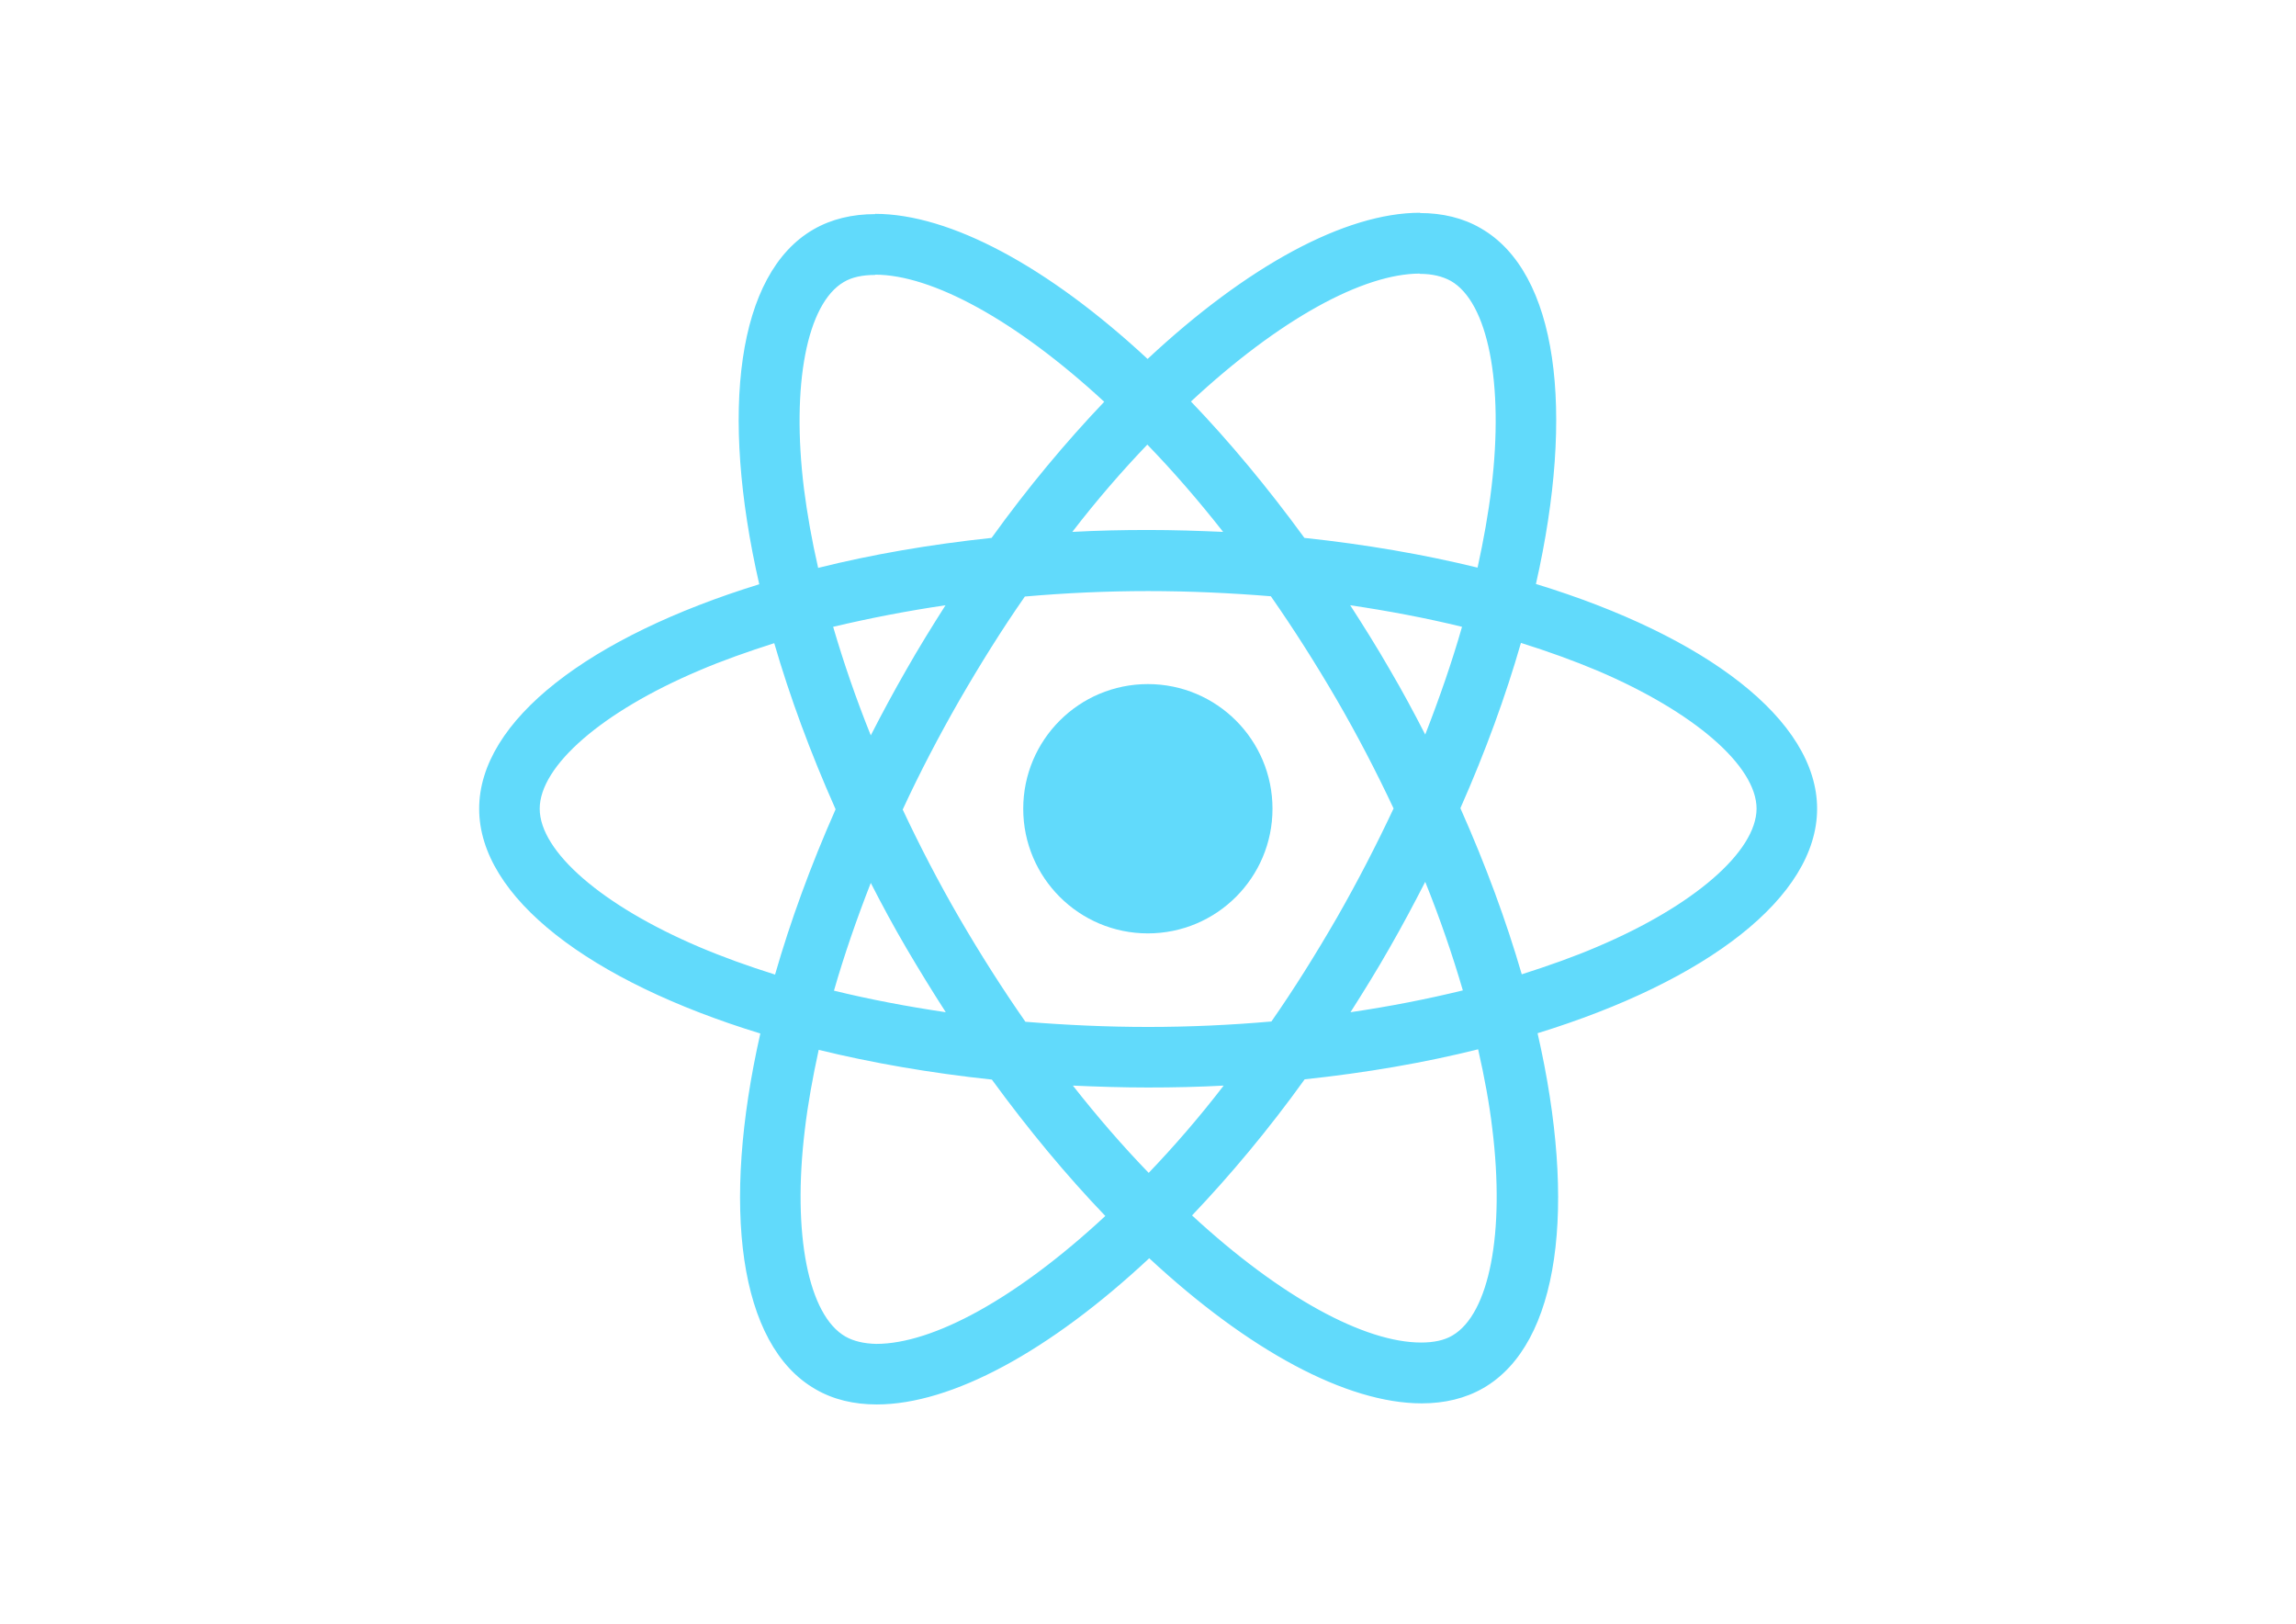
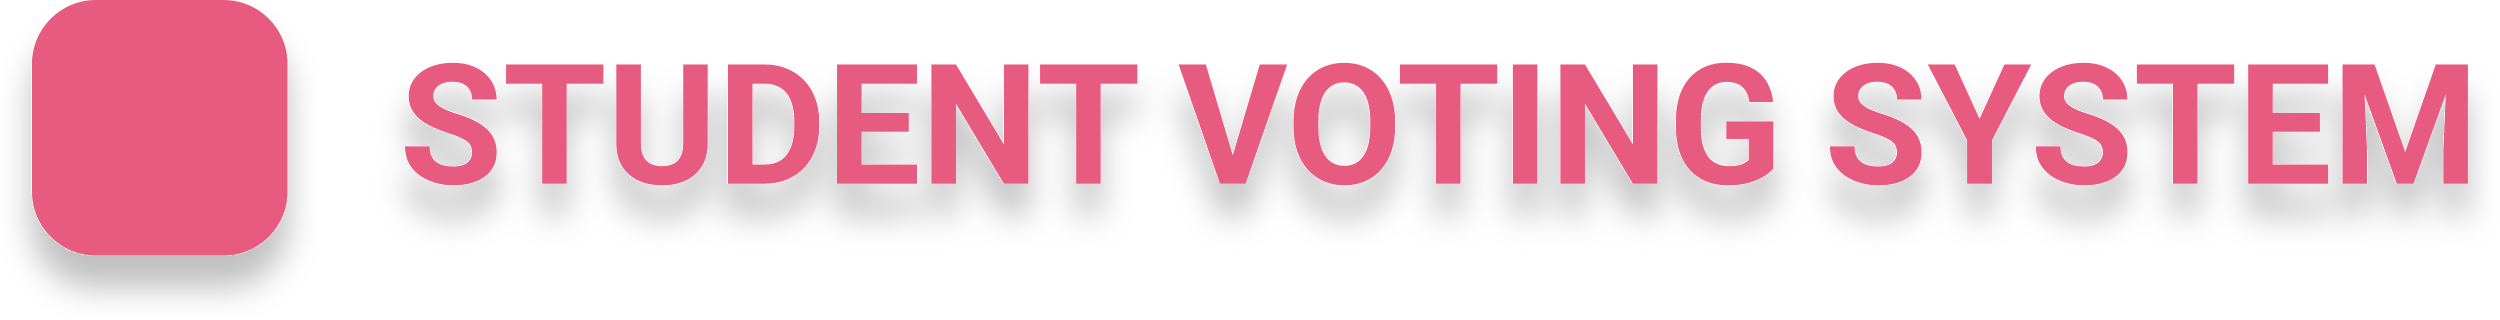
- <svg xmlns="http://www.w3.org/2000/svg" viewBox="0 0 841.9 595.3">
-   <g fill="#61DAFB">
-     <path d="M666.3 296.5c0-32.5-40.7-63.3-103.1-82.4 14.4-63.6 8-114.2-20.2-130.4-6.5-3.8-14.1-5.6-22.4-5.6v22.3c4.6 0 8.3.9 11.4 2.6 13.6 7.8 19.5 37.5 14.9 75.7-1.1 9.4-2.9 19.3-5.1 29.4-19.6-4.8-41-8.5-63.5-10.9-13.5-18.5-27.5-35.3-41.6-50 32.6-30.3 63.2-46.9 84-46.9V78c-27.5 0-63.5 19.6-99.9 53.6-36.4-33.8-72.4-53.2-99.9-53.2v22.3c20.7 0 51.4 16.5 84 46.6-14 14.7-28 31.4-41.3 49.9-22.6 2.4-44 6.1-63.6 11-2.3-10-4-19.7-5.2-29-4.7-38.2 1.1-67.9 14.6-75.8 3-1.8 6.9-2.6 11.5-2.6V78.5c-8.4 0-16 1.8-22.6 5.6-28.1 16.2-34.4 66.7-19.9 130.1-62.2 19.2-102.7 49.9-102.7 82.3 0 32.5 40.7 63.3 103.1 82.4-14.4 63.6-8 114.2 20.2 130.4 6.5 3.8 14.1 5.6 22.5 5.6 27.5 0 63.5-19.6 99.9-53.6 36.4 33.8 72.4 53.2 99.9 53.2 8.4 0 16-1.8 22.6-5.6 28.1-16.2 34.4-66.7 19.9-130.1 62-19.1 102.5-49.9 102.5-82.3zm-130.2-66.7c-3.7 12.9-8.3 26.2-13.5 39.5-4.1-8-8.4-16-13.1-24-4.6-8-9.5-15.8-14.4-23.4 14.2 2.1 27.9 4.7 41 7.9zm-45.8 106.5c-7.8 13.5-15.8 26.3-24.1 38.2-14.9 1.3-30 2-45.2 2-15.1 0-30.2-.7-45-1.9-8.3-11.9-16.4-24.6-24.2-38-7.6-13.1-14.5-26.4-20.8-39.8 6.2-13.4 13.2-26.8 20.7-39.9 7.8-13.5 15.8-26.3 24.1-38.2 14.9-1.3 30-2 45.2-2 15.1 0 30.2.7 45 1.9 8.3 11.9 16.4 24.6 24.2 38 7.6 13.1 14.5 26.4 20.8 39.8-6.3 13.4-13.2 26.8-20.7 39.9zm32.3-13c5.4 13.4 10 26.8 13.8 39.8-13.1 3.2-26.9 5.9-41.2 8 4.9-7.7 9.8-15.6 14.4-23.7 4.6-8 8.9-16.1 13-24.1zM421.2 430c-9.3-9.6-18.6-20.3-27.8-32 9 .4 18.2.7 27.5.7 9.4 0 18.7-.2 27.8-.7-9 11.7-18.3 22.4-27.5 32zm-74.4-58.9c-14.2-2.1-27.9-4.7-41-7.9 3.7-12.9 8.3-26.2 13.5-39.5 4.1 8 8.4 16 13.1 24 4.7 8 9.5 15.8 14.4 23.4zM420.7 163c9.3 9.6 18.6 20.3 27.8 32-9-.4-18.2-.7-27.5-.7-9.4 0-18.7.2-27.8.7 9-11.7 18.3-22.4 27.5-32zm-74 58.9c-4.9 7.7-9.8 15.6-14.4 23.7-4.6 8-8.9 16-13 24-5.4-13.4-10-26.8-13.8-39.8 13.1-3.1 26.9-5.8 41.2-7.9zm-90.5 125.2c-35.4-15.1-58.3-34.9-58.3-50.6 0-15.7 22.9-35.6 58.3-50.6 8.6-3.7 18-7 27.7-10.1 5.7 19.6 13.2 40 22.5 60.9-9.2 20.8-16.6 41.1-22.2 60.6-9.9-3.1-19.3-6.5-28-10.2zM310 490c-13.6-7.8-19.5-37.5-14.9-75.7 1.1-9.4 2.9-19.3 5.1-29.4 19.6 4.8 41 8.5 63.5 10.9 13.5 18.5 27.5 35.3 41.6 50-32.6 30.3-63.2 46.9-84 46.9-4.5-.1-8.3-1-11.3-2.7zm237.2-76.2c4.7 38.2-1.1 67.9-14.6 75.8-3 1.8-6.9 2.6-11.5 2.6-20.7 0-51.4-16.5-84-46.6 14-14.7 28-31.4 41.3-49.9 22.6-2.4 44-6.1 63.6-11 2.3 10.1 4.1 19.8 5.2 29.1zm38.5-66.7c-8.6 3.7-18 7-27.7 10.1-5.7-19.6-13.2-40-22.5-60.9 9.2-20.8 16.6-41.1 22.2-60.6 9.9 3.1 19.3 6.5 28.1 10.2 35.4 15.1 58.3 34.9 58.3 50.6-.1 15.7-23 35.6-58.4 50.6zM320.8 78.4z" />
-     <circle cx="420.9" cy="296.5" r="45.7" />
-     <path d="M520.5 78.1z" />
+ <svg xmlns="http://www.w3.org/2000/svg" width="313" height="40" viewBox="0 0 313 40" fill="none">
+   <g filter="url(#filter0_d_30_1291)">
+     <path d="M59.105 19.093C59.105 18.827 59.065 18.587 58.982 18.375C58.907 18.157 58.764 17.959 58.552 17.781C58.34 17.596 58.042 17.415 57.66 17.237C57.277 17.06 56.781 16.875 56.173 16.684C55.496 16.465 54.853 16.219 54.245 15.945C53.644 15.672 53.11 15.354 52.645 14.992C52.188 14.623 51.825 14.195 51.559 13.71C51.299 13.225 51.169 12.661 51.169 12.018C51.169 11.396 51.306 10.832 51.579 10.326C51.852 9.813 52.235 9.376 52.727 9.014C53.22 8.645 53.801 8.361 54.471 8.163C55.148 7.964 55.889 7.865 56.696 7.865C57.796 7.865 58.757 8.063 59.577 8.46C60.398 8.856 61.033 9.4 61.484 10.09C61.942 10.781 62.171 11.57 62.171 12.459H59.116C59.116 12.021 59.023 11.639 58.839 11.31C58.661 10.976 58.388 10.712 58.019 10.521C57.656 10.33 57.198 10.234 56.645 10.234C56.111 10.234 55.667 10.316 55.312 10.48C54.956 10.637 54.69 10.852 54.512 11.126C54.334 11.393 54.245 11.693 54.245 12.028C54.245 12.281 54.307 12.51 54.43 12.715C54.56 12.92 54.751 13.112 55.004 13.29C55.257 13.467 55.568 13.635 55.937 13.792C56.306 13.949 56.733 14.103 57.219 14.253C58.032 14.499 58.747 14.776 59.362 15.084C59.984 15.392 60.503 15.737 60.92 16.12C61.337 16.502 61.652 16.936 61.864 17.422C62.076 17.907 62.182 18.457 62.182 19.073C62.182 19.722 62.055 20.303 61.802 20.816C61.549 21.329 61.184 21.763 60.705 22.118C60.227 22.474 59.656 22.744 58.993 22.928C58.33 23.113 57.588 23.205 56.768 23.205C56.029 23.205 55.301 23.109 54.584 22.918C53.866 22.72 53.213 22.422 52.625 22.026C52.044 21.629 51.579 21.123 51.23 20.508C50.882 19.893 50.708 19.165 50.708 18.324H53.794C53.794 18.789 53.866 19.182 54.009 19.503C54.153 19.825 54.355 20.084 54.614 20.283C54.881 20.481 55.195 20.625 55.558 20.713C55.927 20.802 56.33 20.847 56.768 20.847C57.301 20.847 57.738 20.771 58.08 20.621C58.429 20.471 58.685 20.262 58.849 19.996C59.02 19.729 59.105 19.428 59.105 19.093ZM70.949 8.07V23H67.883V8.07H70.949ZM75.543 8.07V10.48H63.361V8.07H75.543ZM85.54 8.07H88.606V17.935C88.606 19.083 88.36 20.05 87.868 20.836C87.382 21.623 86.709 22.214 85.848 22.61C84.993 23.007 84.009 23.205 82.894 23.205C81.78 23.205 80.789 23.007 79.921 22.61C79.06 22.214 78.383 21.623 77.891 20.836C77.405 20.05 77.163 19.083 77.163 17.935V8.07H80.239V17.935C80.239 18.605 80.345 19.151 80.557 19.575C80.769 19.999 81.073 20.31 81.469 20.508C81.873 20.706 82.348 20.806 82.894 20.806C83.455 20.806 83.93 20.706 84.32 20.508C84.716 20.31 85.017 19.999 85.222 19.575C85.434 19.151 85.54 18.605 85.54 17.935V8.07ZM95.722 23H92.472L92.492 20.601H95.722C96.529 20.601 97.209 20.419 97.763 20.057C98.316 19.688 98.733 19.151 99.014 18.447C99.301 17.743 99.444 16.892 99.444 15.894V15.166C99.444 14.4 99.362 13.727 99.198 13.146C99.041 12.565 98.805 12.076 98.491 11.68C98.176 11.283 97.79 10.986 97.332 10.788C96.874 10.582 96.348 10.48 95.753 10.48H92.41V8.07H95.753C96.751 8.07 97.664 8.241 98.491 8.583C99.325 8.918 100.046 9.4 100.654 10.029C101.263 10.658 101.731 11.41 102.059 12.285C102.394 13.153 102.562 14.12 102.562 15.187V15.894C102.562 16.954 102.394 17.921 102.059 18.796C101.731 19.671 101.263 20.423 100.654 21.052C100.053 21.674 99.332 22.156 98.491 22.498C97.657 22.832 96.734 23 95.722 23ZM94.215 8.07V23H91.139V8.07H94.215ZM114.815 20.601V23H106.868V20.601H114.815ZM107.873 8.07V23H104.797V8.07H107.873ZM113.779 14.151V16.489H106.868V14.151H113.779ZM114.805 8.07V10.48H106.868V8.07H114.805ZM128.76 8.07V23H125.684L119.686 12.992V23H116.609V8.07H119.686L125.694 18.088V8.07H128.76ZM137.804 8.07V23H134.738V8.07H137.804ZM142.398 8.07V10.48H130.216V8.07H142.398ZM154.21 19.883L157.728 8.07H161.152L155.954 23H153.698L154.21 19.883ZM150.97 8.07L154.477 19.883L155.01 23H152.734L147.566 8.07H150.97ZM174.667 15.187V15.894C174.667 17.029 174.513 18.047 174.206 18.95C173.898 19.852 173.464 20.621 172.903 21.257C172.343 21.886 171.673 22.368 170.894 22.703C170.121 23.038 169.263 23.205 168.32 23.205C167.383 23.205 166.525 23.038 165.746 22.703C164.974 22.368 164.304 21.886 163.736 21.257C163.169 20.621 162.728 19.852 162.414 18.95C162.106 18.047 161.952 17.029 161.952 15.894V15.187C161.952 14.045 162.106 13.026 162.414 12.131C162.721 11.229 163.155 10.46 163.716 9.824C164.283 9.188 164.953 8.703 165.726 8.368C166.505 8.033 167.363 7.865 168.299 7.865C169.243 7.865 170.101 8.033 170.873 8.368C171.652 8.703 172.322 9.188 172.883 9.824C173.45 10.46 173.888 11.229 174.195 12.131C174.51 13.026 174.667 14.045 174.667 15.187ZM171.56 15.894V15.166C171.56 14.373 171.488 13.676 171.345 13.074C171.201 12.473 170.989 11.967 170.709 11.557C170.429 11.146 170.087 10.839 169.684 10.634C169.28 10.422 168.819 10.316 168.299 10.316C167.78 10.316 167.318 10.422 166.915 10.634C166.519 10.839 166.18 11.146 165.9 11.557C165.626 11.967 165.418 12.473 165.274 13.074C165.131 13.676 165.059 14.373 165.059 15.166V15.894C165.059 16.68 165.131 17.377 165.274 17.986C165.418 18.587 165.63 19.097 165.91 19.514C166.19 19.924 166.532 20.235 166.936 20.447C167.339 20.659 167.8 20.765 168.32 20.765C168.839 20.765 169.301 20.659 169.704 20.447C170.107 20.235 170.446 19.924 170.719 19.514C170.993 19.097 171.201 18.587 171.345 17.986C171.488 17.377 171.56 16.68 171.56 15.894ZM182.86 8.07V23H179.794V8.07H182.86ZM187.454 8.07V10.48H175.272V8.07H187.454ZM192.478 8.07V23H189.412V8.07H192.478ZM207.51 8.07V23H204.434L198.436 12.992V23H195.359V8.07H198.436L204.444 18.088V8.07H207.51ZM222.02 15.197V21.113C221.787 21.394 221.428 21.698 220.943 22.026C220.458 22.347 219.832 22.624 219.066 22.856C218.301 23.089 217.375 23.205 216.288 23.205C215.324 23.205 214.445 23.048 213.652 22.733C212.859 22.412 212.176 21.944 211.602 21.329C211.034 20.713 210.597 19.961 210.289 19.073C209.981 18.177 209.828 17.155 209.828 16.007V15.074C209.828 13.925 209.975 12.903 210.269 12.008C210.569 11.112 210.997 10.357 211.55 9.742C212.104 9.126 212.764 8.658 213.529 8.337C214.295 8.016 215.146 7.855 216.083 7.855C217.381 7.855 218.448 8.067 219.282 8.491C220.116 8.908 220.751 9.489 221.189 10.234C221.633 10.972 221.907 11.82 222.009 12.777H219.025C218.95 12.271 218.807 11.83 218.595 11.454C218.383 11.078 218.079 10.784 217.682 10.572C217.292 10.36 216.787 10.254 216.165 10.254C215.652 10.254 215.194 10.36 214.791 10.572C214.394 10.777 214.059 11.082 213.786 11.485C213.512 11.888 213.304 12.387 213.16 12.982C213.017 13.577 212.945 14.267 212.945 15.053V16.007C212.945 16.786 213.02 17.477 213.17 18.078C213.321 18.673 213.543 19.175 213.837 19.585C214.138 19.989 214.507 20.293 214.944 20.498C215.382 20.703 215.891 20.806 216.472 20.806C216.958 20.806 217.361 20.765 217.682 20.683C218.01 20.601 218.273 20.502 218.472 20.385C218.677 20.262 218.834 20.146 218.943 20.037V17.391H216.134V15.197H222.02ZM237.503 19.093C237.503 18.827 237.462 18.587 237.38 18.375C237.305 18.157 237.161 17.959 236.949 17.781C236.737 17.596 236.44 17.415 236.057 17.237C235.674 17.06 235.179 16.875 234.57 16.684C233.894 16.465 233.251 16.219 232.643 15.945C232.041 15.672 231.508 15.354 231.043 14.992C230.585 14.623 230.223 14.195 229.956 13.71C229.696 13.225 229.566 12.661 229.566 12.018C229.566 11.396 229.703 10.832 229.977 10.326C230.25 9.813 230.633 9.376 231.125 9.014C231.617 8.645 232.198 8.361 232.868 8.163C233.545 7.964 234.287 7.865 235.093 7.865C236.194 7.865 237.154 8.063 237.975 8.46C238.795 8.856 239.431 9.4 239.882 10.09C240.34 10.781 240.569 11.57 240.569 12.459H237.513C237.513 12.021 237.421 11.639 237.236 11.31C237.059 10.976 236.785 10.712 236.416 10.521C236.054 10.33 235.596 10.234 235.042 10.234C234.509 10.234 234.064 10.316 233.709 10.48C233.354 10.637 233.087 10.852 232.909 11.126C232.731 11.393 232.643 11.693 232.643 12.028C232.643 12.281 232.704 12.51 232.827 12.715C232.957 12.92 233.148 13.112 233.401 13.29C233.654 13.467 233.965 13.635 234.334 13.792C234.704 13.949 235.131 14.103 235.616 14.253C236.43 14.499 237.144 14.776 237.759 15.084C238.381 15.392 238.901 15.737 239.318 16.12C239.735 16.502 240.049 16.936 240.261 17.422C240.473 17.907 240.579 18.457 240.579 19.073C240.579 19.722 240.453 20.303 240.2 20.816C239.947 21.329 239.581 21.763 239.103 22.118C238.624 22.474 238.053 22.744 237.39 22.928C236.727 23.113 235.985 23.205 235.165 23.205C234.427 23.205 233.699 23.109 232.981 22.918C232.263 22.72 231.61 22.422 231.022 22.026C230.441 21.629 229.977 21.123 229.628 20.508C229.279 19.893 229.105 19.165 229.105 18.324H232.191C232.191 18.789 232.263 19.182 232.407 19.503C232.55 19.825 232.752 20.084 233.012 20.283C233.278 20.481 233.593 20.625 233.955 20.713C234.324 20.802 234.728 20.847 235.165 20.847C235.698 20.847 236.136 20.771 236.478 20.621C236.826 20.471 237.083 20.262 237.247 19.996C237.417 19.729 237.503 19.428 237.503 19.093ZM244.722 8.07L247.839 14.879L250.956 8.07H254.309L249.397 17.565V23H246.28V17.565L241.358 8.07H244.722ZM263.281 19.093C263.281 18.827 263.24 18.587 263.158 18.375C263.083 18.157 262.939 17.959 262.728 17.781C262.516 17.596 262.218 17.415 261.835 17.237C261.453 17.06 260.957 16.875 260.349 16.684C259.672 16.465 259.029 16.219 258.421 15.945C257.819 15.672 257.286 15.354 256.821 14.992C256.363 14.623 256.001 14.195 255.734 13.71C255.475 13.225 255.345 12.661 255.345 12.018C255.345 11.396 255.481 10.832 255.755 10.326C256.028 9.813 256.411 9.376 256.903 9.014C257.396 8.645 257.977 8.361 258.646 8.163C259.323 7.964 260.065 7.865 260.872 7.865C261.972 7.865 262.933 8.063 263.753 8.46C264.573 8.856 265.209 9.4 265.66 10.09C266.118 10.781 266.347 11.57 266.347 12.459H263.292C263.292 12.021 263.199 11.639 263.015 11.31C262.837 10.976 262.563 10.712 262.194 10.521C261.832 10.33 261.374 10.234 260.82 10.234C260.287 10.234 259.843 10.316 259.487 10.48C259.132 10.637 258.865 10.852 258.688 11.126C258.51 11.393 258.421 11.693 258.421 12.028C258.421 12.281 258.482 12.51 258.605 12.715C258.735 12.92 258.927 13.112 259.18 13.29C259.433 13.467 259.744 13.635 260.113 13.792C260.482 13.949 260.909 14.103 261.395 14.253C262.208 14.499 262.922 14.776 263.538 15.084C264.16 15.392 264.679 15.737 265.096 16.12C265.513 16.502 265.828 16.936 266.04 17.422C266.251 17.907 266.357 18.457 266.357 19.073C266.357 19.722 266.231 20.303 265.978 20.816C265.725 21.329 265.359 21.763 264.881 22.118C264.402 22.474 263.832 22.744 263.168 22.928C262.505 23.113 261.764 23.205 260.943 23.205C260.205 23.205 259.477 23.109 258.759 22.918C258.042 22.72 257.389 22.422 256.801 22.026C256.22 21.629 255.755 21.123 255.406 20.508C255.058 19.893 254.883 19.165 254.883 18.324H257.97C257.97 18.789 258.042 19.182 258.185 19.503C258.329 19.825 258.53 20.084 258.79 20.283C259.057 20.481 259.371 20.625 259.733 20.713C260.103 20.802 260.506 20.847 260.943 20.847C261.477 20.847 261.914 20.771 262.256 20.621C262.604 20.471 262.861 20.262 263.025 19.996C263.196 19.729 263.281 19.428 263.281 19.093ZM275.125 8.07V23H272.059V8.07H275.125ZM279.718 8.07V10.48H267.537V8.07H279.718ZM291.49 20.601V23H283.543V20.601H291.49ZM284.548 8.07V23H281.472V8.07H284.548ZM290.454 14.151V16.489H283.543V14.151H290.454ZM291.479 8.07V10.48H283.543V8.07H291.479ZM294.689 8.07H297.293L301.128 19.032L304.963 8.07H307.568L302.174 23H300.083L294.689 8.07ZM293.284 8.07H295.878L296.35 18.755V23H293.284V8.07ZM306.378 8.07H308.983V23H305.907V18.755L306.378 8.07Z" fill="#E85B81" />
  </g>
+   <g filter="url(#filter1_d_30_1291)">
+     <rect x="4" width="32" height="32" rx="8" fill="#E85B81" />
+   </g>
+   <defs>
+     <filter id="filter0_d_30_1291" x="46.708" y="7.855" width="266.275" height="23.35" filterUnits="userSpaceOnUse" color-interpolation-filters="sRGB">
+       <feFlood flood-opacity="0" result="BackgroundImageFix" />
+       <feColorMatrix in="SourceAlpha" type="matrix" values="0 0 0 0 0 0 0 0 0 0 0 0 0 0 0 0 0 0 127 0" result="hardAlpha" />
+       <feOffset dy="4" />
+       <feGaussianBlur stdDeviation="2" />
+       <feComposite in2="hardAlpha" operator="out" />
+       <feColorMatrix type="matrix" values="0 0 0 0 0 0 0 0 0 0 0 0 0 0 0 0 0 0 0.25 0" />
+       <feBlend mode="normal" in2="BackgroundImageFix" result="effect1_dropShadow_30_1291" />
+       <feBlend mode="normal" in="SourceGraphic" in2="effect1_dropShadow_30_1291" result="shape" />
+     </filter>
+     <filter id="filter1_d_30_1291" x="0" y="0" width="40" height="40" filterUnits="userSpaceOnUse" color-interpolation-filters="sRGB">
+       <feFlood flood-opacity="0" result="BackgroundImageFix" />
+       <feColorMatrix in="SourceAlpha" type="matrix" values="0 0 0 0 0 0 0 0 0 0 0 0 0 0 0 0 0 0 127 0" result="hardAlpha" />
+       <feOffset dy="4" />
+       <feGaussianBlur stdDeviation="2" />
+       <feComposite in2="hardAlpha" operator="out" />
+       <feColorMatrix type="matrix" values="0 0 0 0 0 0 0 0 0 0 0 0 0 0 0 0 0 0 0.25 0" />
+       <feBlend mode="normal" in2="BackgroundImageFix" result="effect1_dropShadow_30_1291" />
+       <feBlend mode="normal" in="SourceGraphic" in2="effect1_dropShadow_30_1291" result="shape" />
+     </filter>
+   </defs>
</svg>
